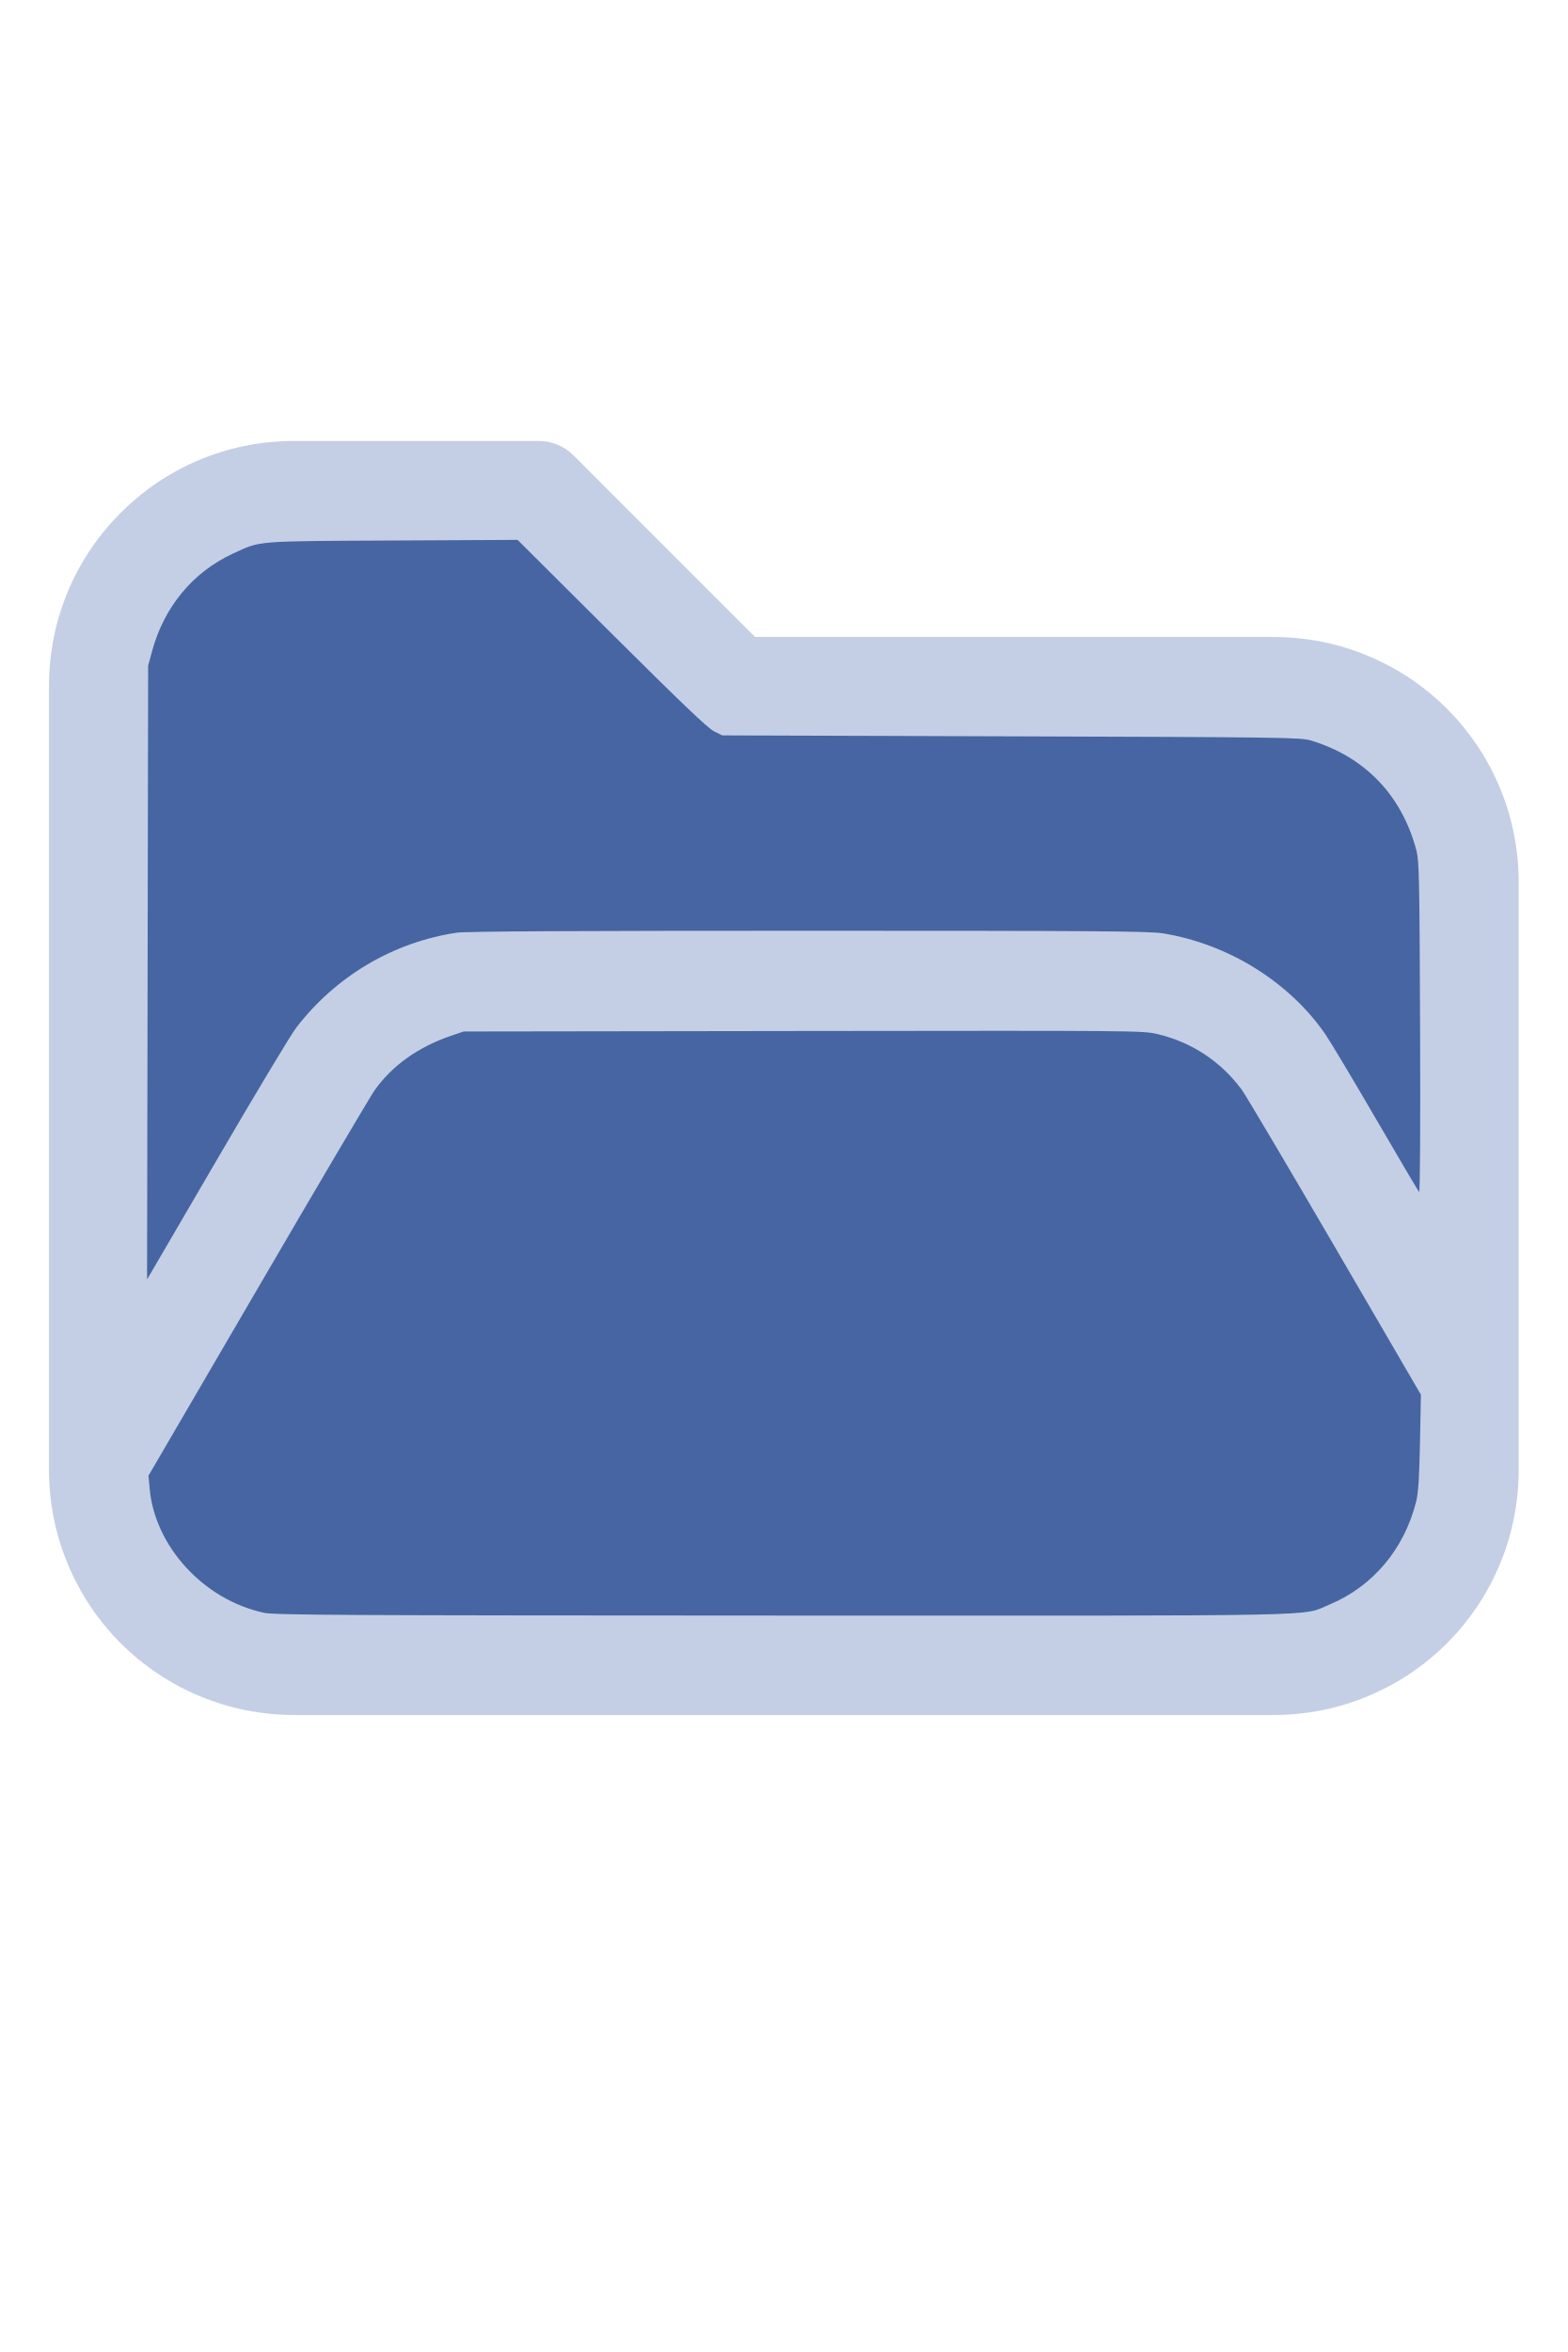
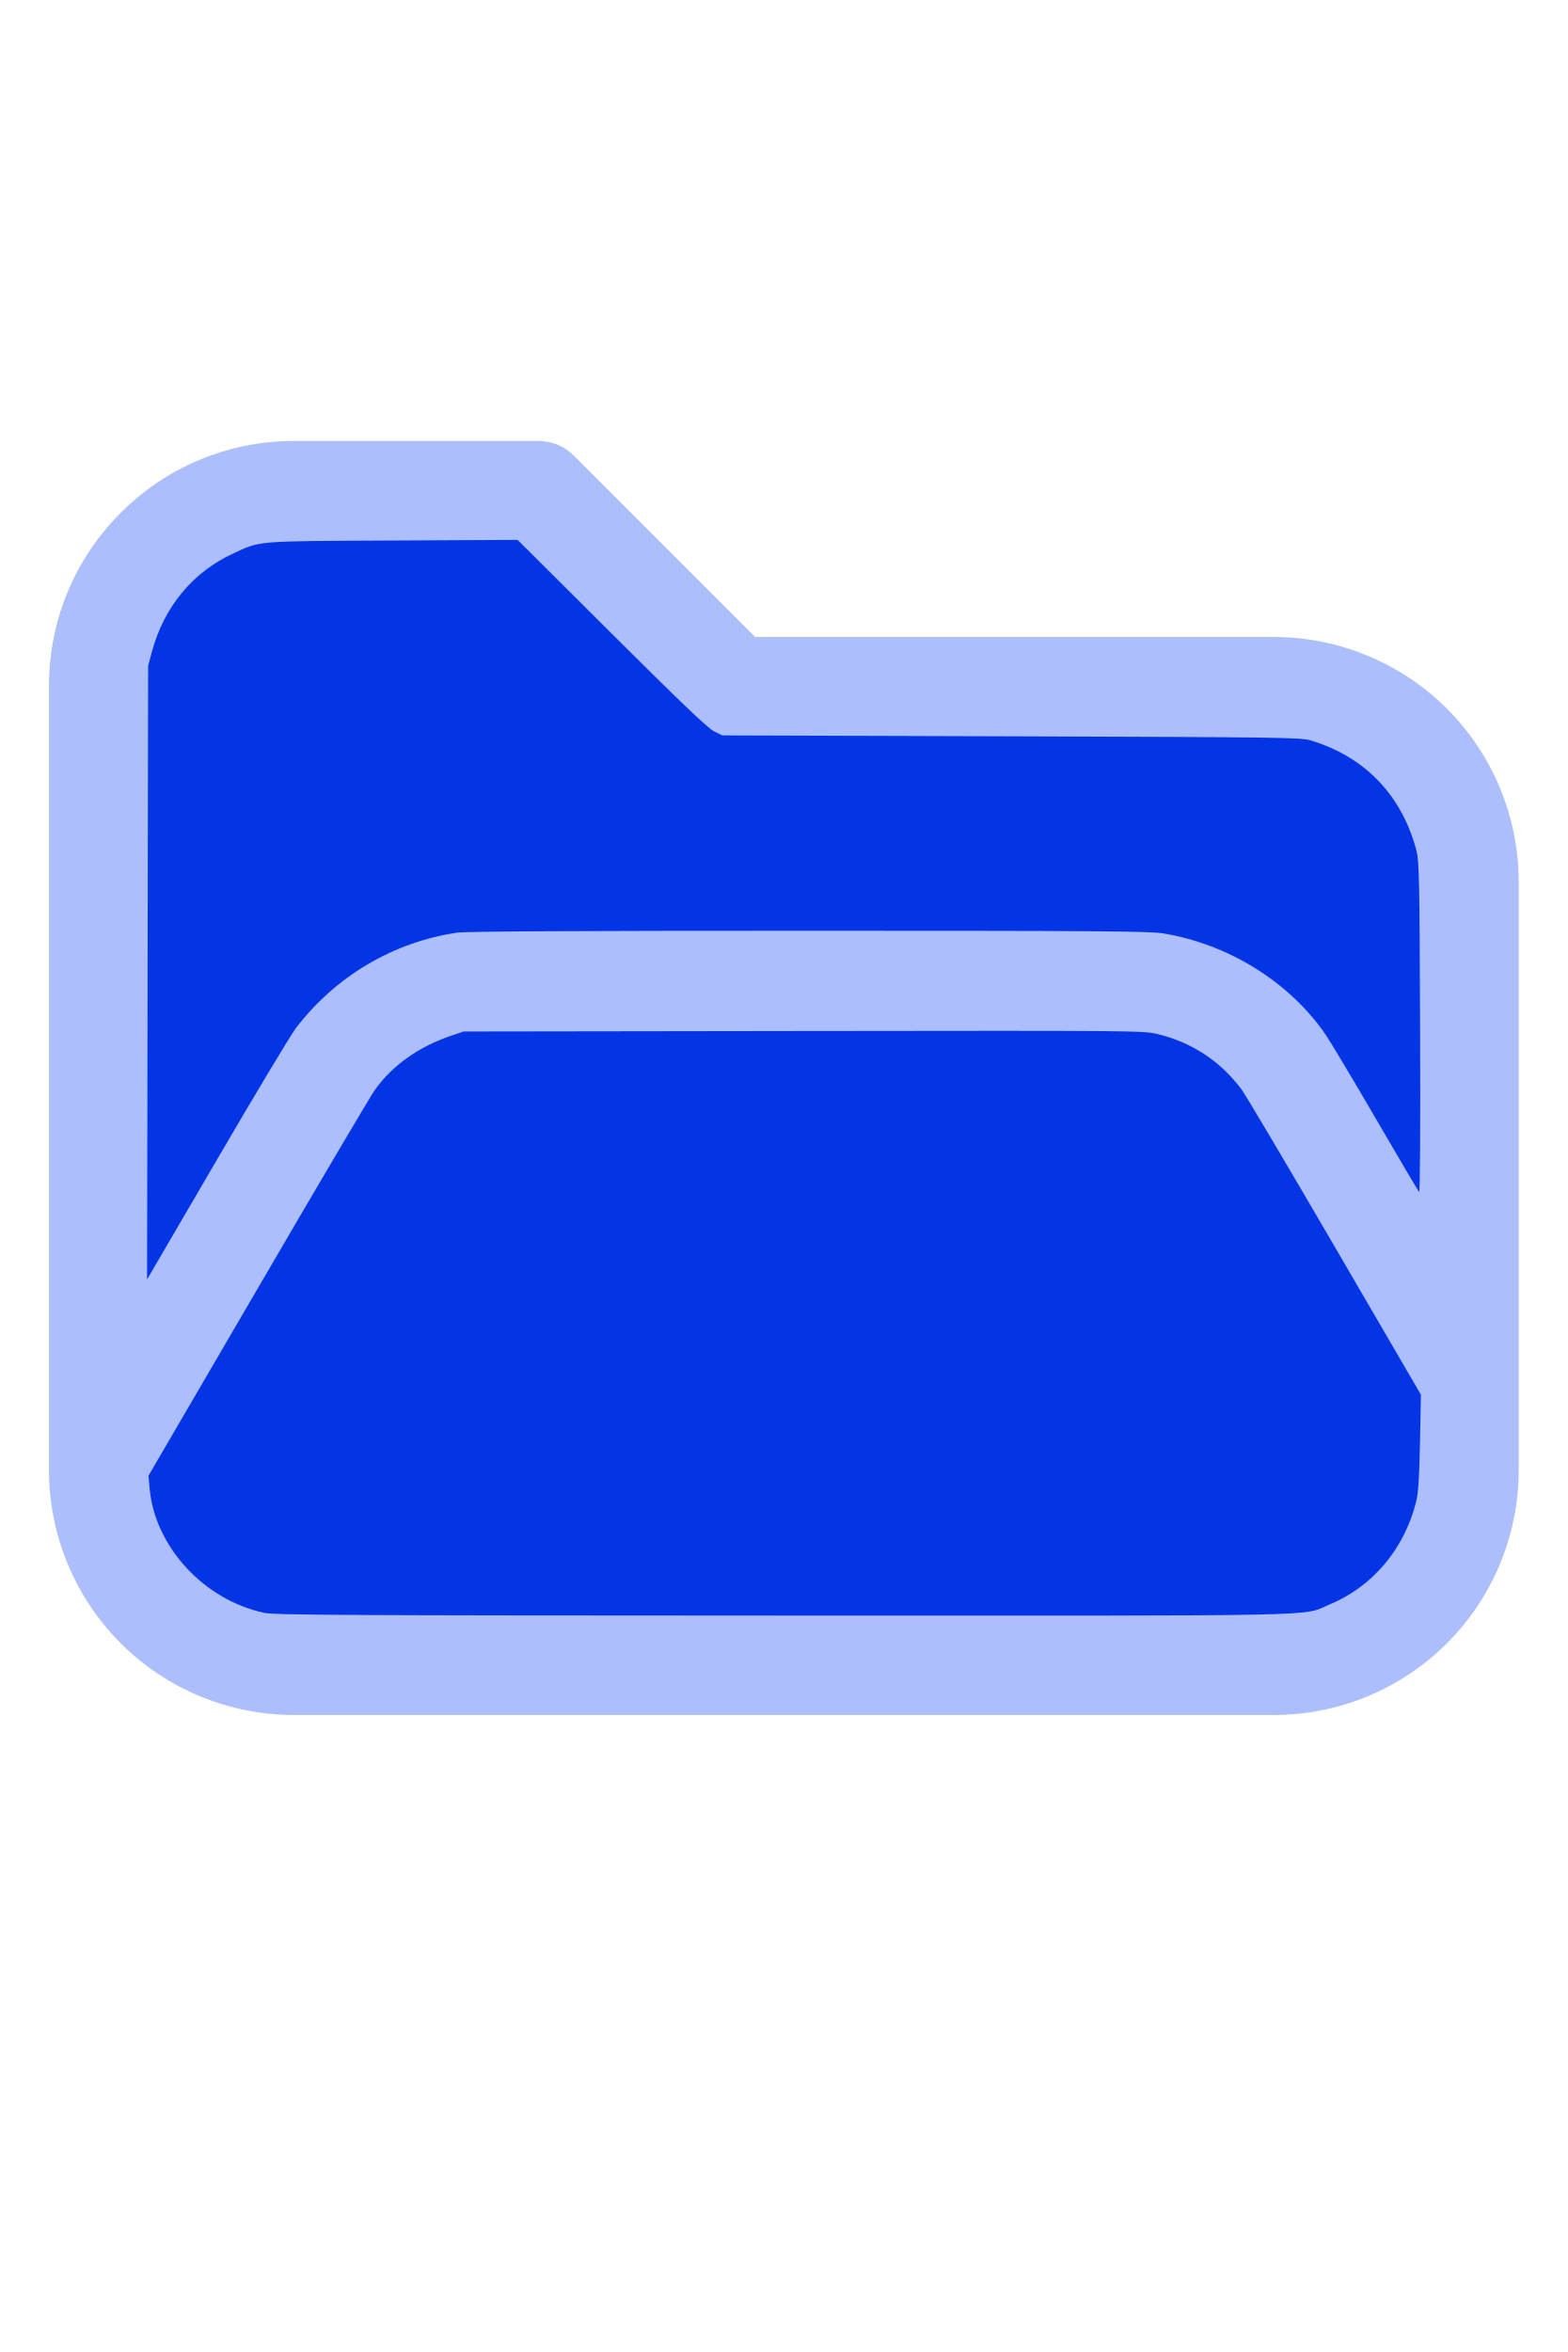
<svg xmlns="http://www.w3.org/2000/svg" version="1.1" width="16" height="24" viewBox="0 0 32 32" xml:space="preserve">
-   <g style="fill:#C4CFE5;">
+   <g style="fill:#ACBEFD;">
    <path d="M1,5.998l0,16.002c-0,1.326 0.527,2.598 1.464,3.536c0.938,0.937 2.21,1.464 3.536,1.464c5.322,0 14.678,-0 20,0c1.326,0 2.598,-0.527 3.536,-1.464c0.937,-0.938 1.464,-2.21 1.464,-3.536c0,-3.486 0,-8.514 0,-12c0,-1.326 -0.527,-2.598 -1.464,-3.536c-0.938,-0.937 -2.21,-1.464 -3.536,-1.464c-0,0 -10.586,0 -10.586,0c0,-0 -3.707,-3.707 -3.707,-3.707c-0.187,-0.188 -0.442,-0.293 -0.707,-0.293l-5.002,0c-2.76,0 -4.998,2.238 -4.998,4.998Zm28,14.415l-3.456,-5.925c-0.538,-0.921 -1.524,-1.488 -2.591,-1.488c-0,0 -12.905,0 -12.906,0c-1.067,0 -2.053,0.567 -2.591,1.488l-4.453,7.635c0.03,0.751 0.342,1.465 0.876,1.998c0.562,0.563 1.325,0.879 2.121,0.879l20,0c0.796,0 1.559,-0.316 2.121,-0.879c0.563,-0.562 0.879,-1.325 0.879,-2.121l0,-1.587Zm0,-3.969l0,-6.444c0,-0.796 -0.316,-1.559 -0.879,-2.121c-0.562,-0.563 -1.325,-0.879 -2.121,-0.879c-7.738,0 -11,0 -11,0c-0.265,0 -0.52,-0.105 -0.707,-0.293c-0,0 -3.707,-3.707 -3.707,-3.707c-0,0 -4.588,0 -4.588,0c-1.656,0 -2.998,1.342 -2.998,2.998l0,12.16l2.729,-4.677c0.896,-1.536 2.54,-2.481 4.318,-2.481c3.354,0 9.552,0 12.906,0c1.778,0 3.422,0.945 4.318,2.481l1.729,2.963Z" />
  </g>
-   <g style="fill:#4665A2;stroke-width:0;">
+   <g style="fill:#0334E6;stroke-width:0;">
    <path d="M 5.388,24.913 C 4.16,24.651 3.157,23.559 3.054,22.371 L 3.031,22.116 5.261,18.294 C 6.487,16.191 7.56,14.373 7.645,14.253 8.004,13.746 8.542,13.363 9.21,13.137 l 0.255,-0.086 6.929,-0.01 c 6.805,-0.009 6.935,-0.008 7.234,0.063 0.696,0.165 1.29,0.557 1.715,1.13 0.082,0.11 0.939,1.557 1.905,3.215 l 1.756,3.014 -0.019,0.972 c -0.014,0.725 -0.034,1.032 -0.078,1.209 -0.243,0.971 -0.887,1.735 -1.772,2.103 -0.588,0.244 0.247,0.227 -11.162,0.224 -9.028,-0.003 -10.364,-0.01 -10.586,-0.057 z" />
    <path d="M 3.013,11.85 3.024,5.588 3.102,5.297 C 3.348,4.386 3.936,3.676 4.757,3.297 5.329,3.033 5.181,3.045 8.013,3.031 l 2.552,-0.013 1.919,1.911 c 1.404,1.398 1.964,1.933 2.089,1.995 l 0.171,0.084 5.898,0.019 c 5.553,0.018 5.91,0.023 6.116,0.085 1.102,0.332 1.857,1.118 2.154,2.244 0.056,0.214 0.064,0.564 0.075,3.622 0.008,2.032 -5.42e-4,3.371 -0.02,3.349 -0.018,-0.02 -0.414,-0.691 -0.88,-1.492 -0.466,-0.801 -0.931,-1.578 -1.033,-1.727 -0.736,-1.069 -1.984,-1.844 -3.316,-2.06 -0.28,-0.045 -1.345,-0.053 -7.239,-0.053 -4.714,-1.09e-4 -6.993,0.012 -7.172,0.039 -1.3,0.193 -2.477,0.89 -3.284,1.944 -0.108,0.141 -0.836,1.353 -1.618,2.695 L 3.002,18.111 Z" />
  </g>
</svg>
